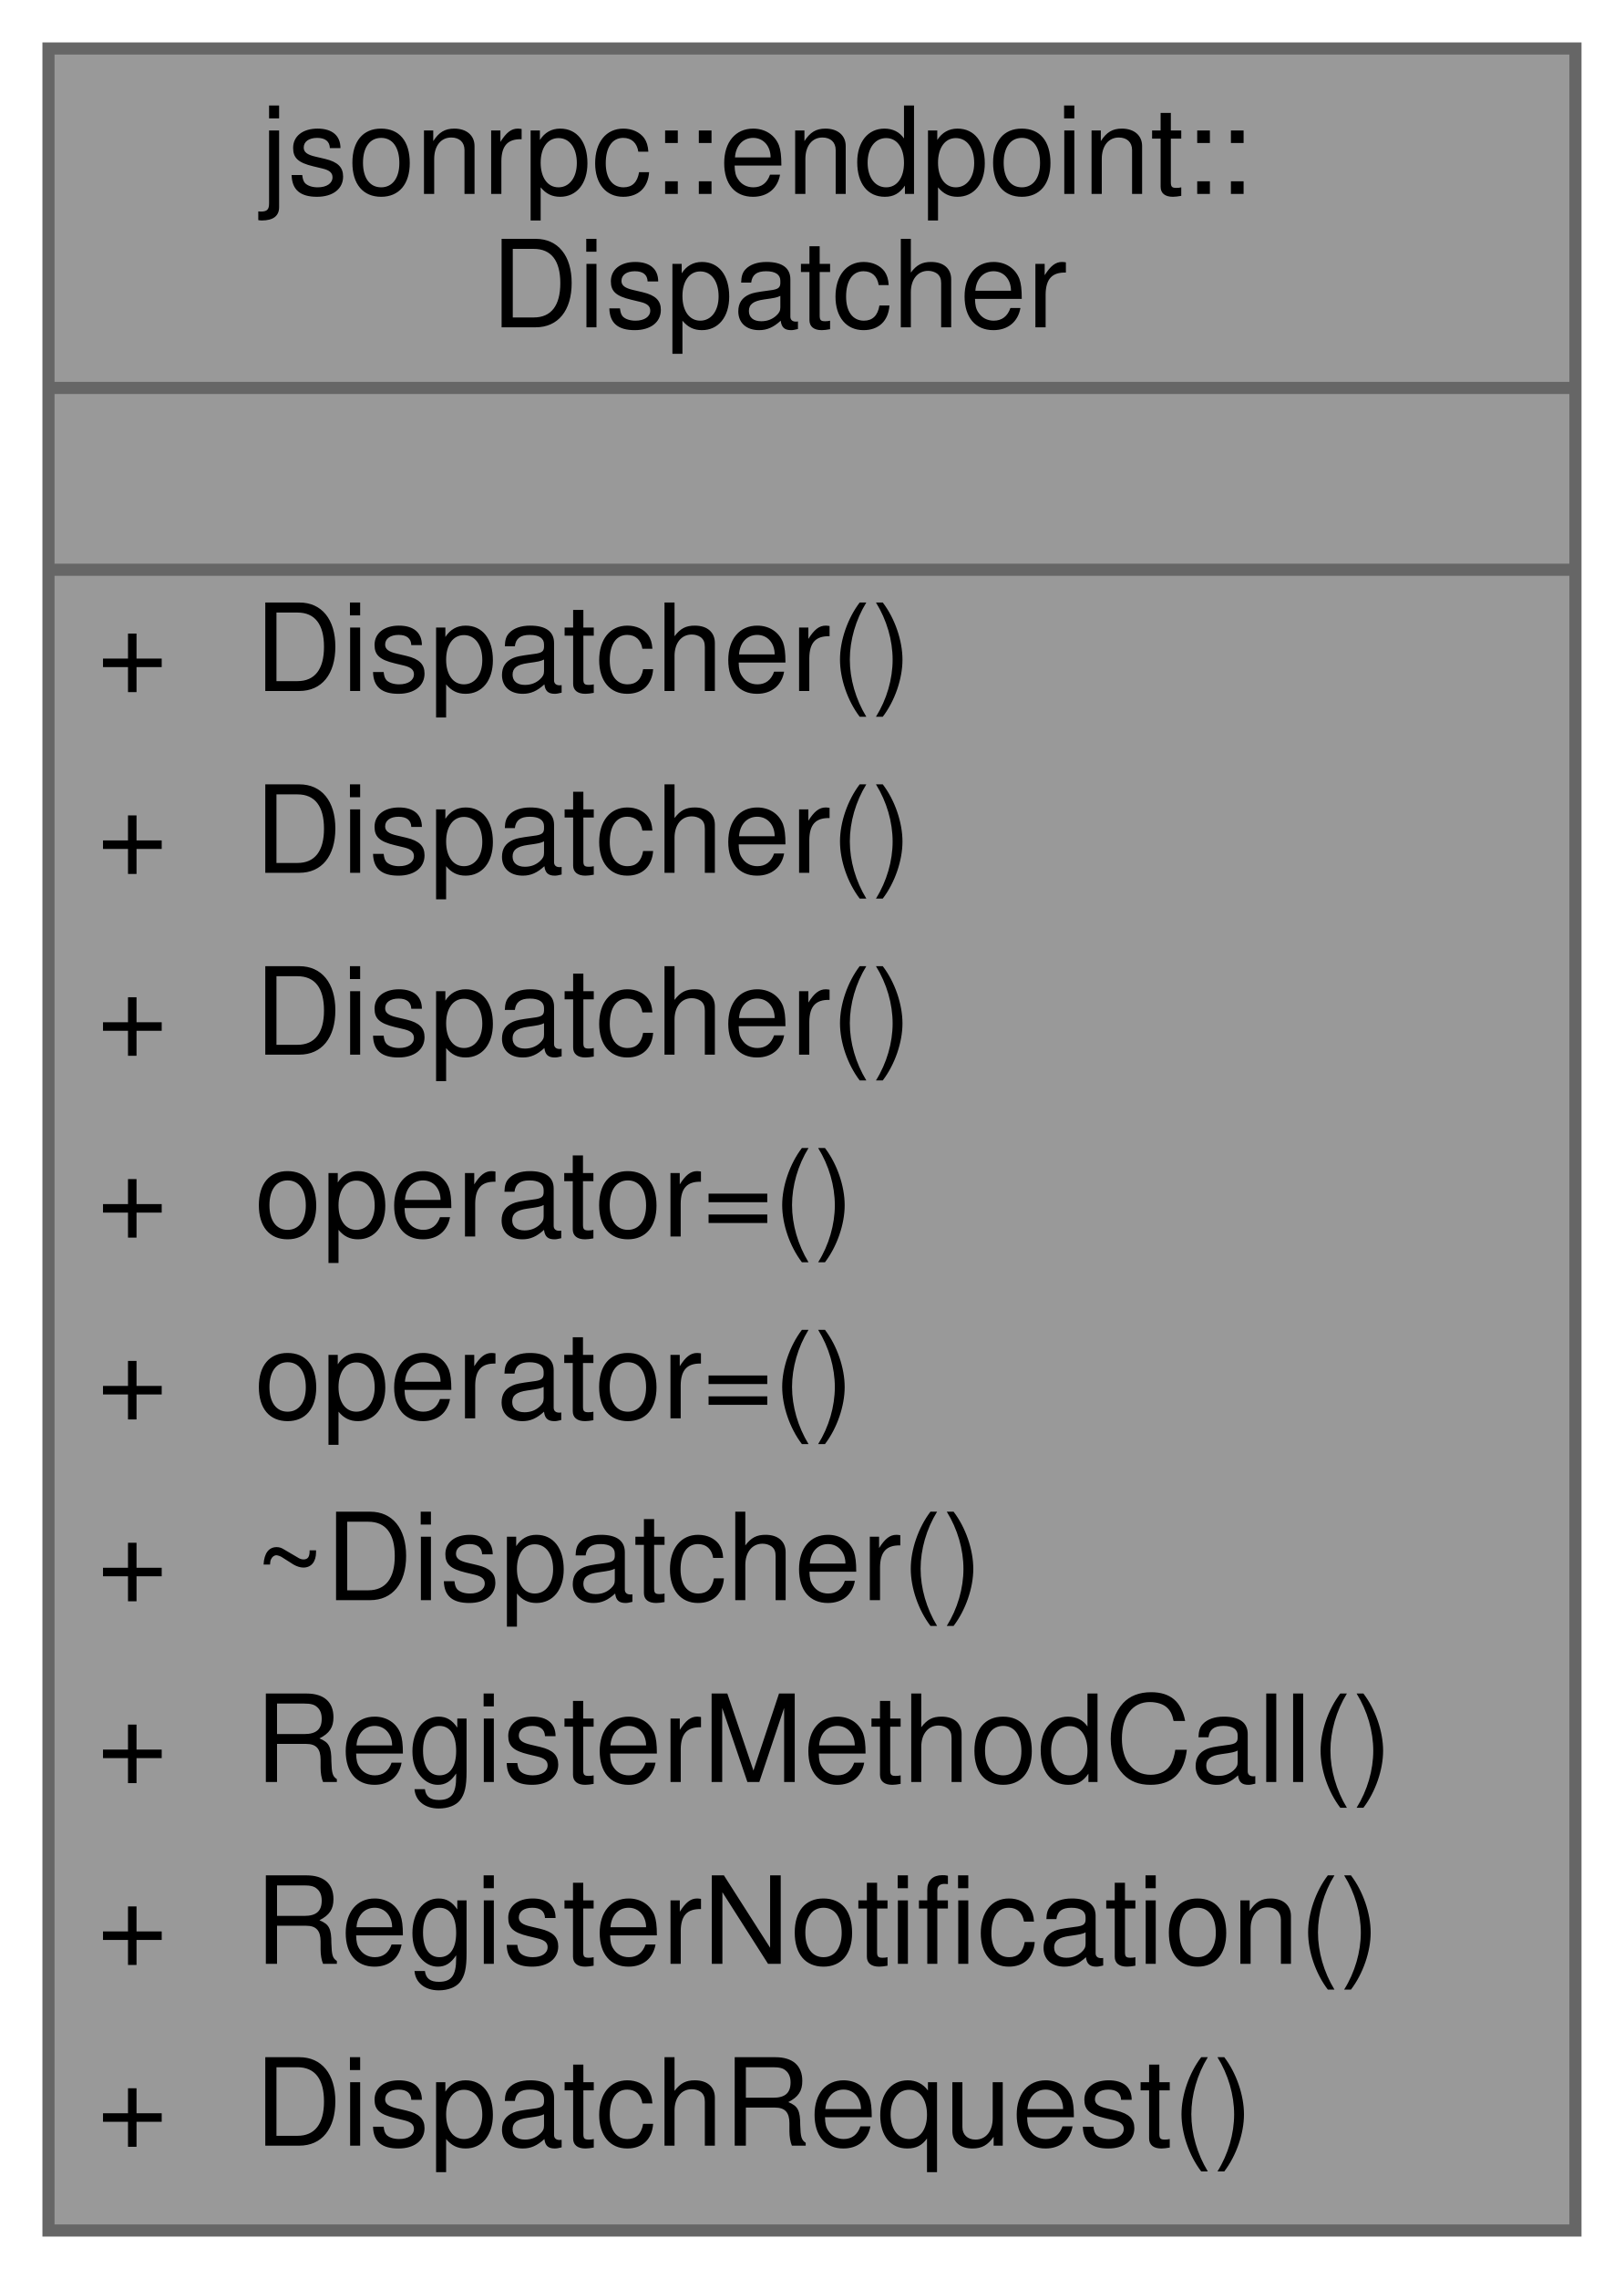
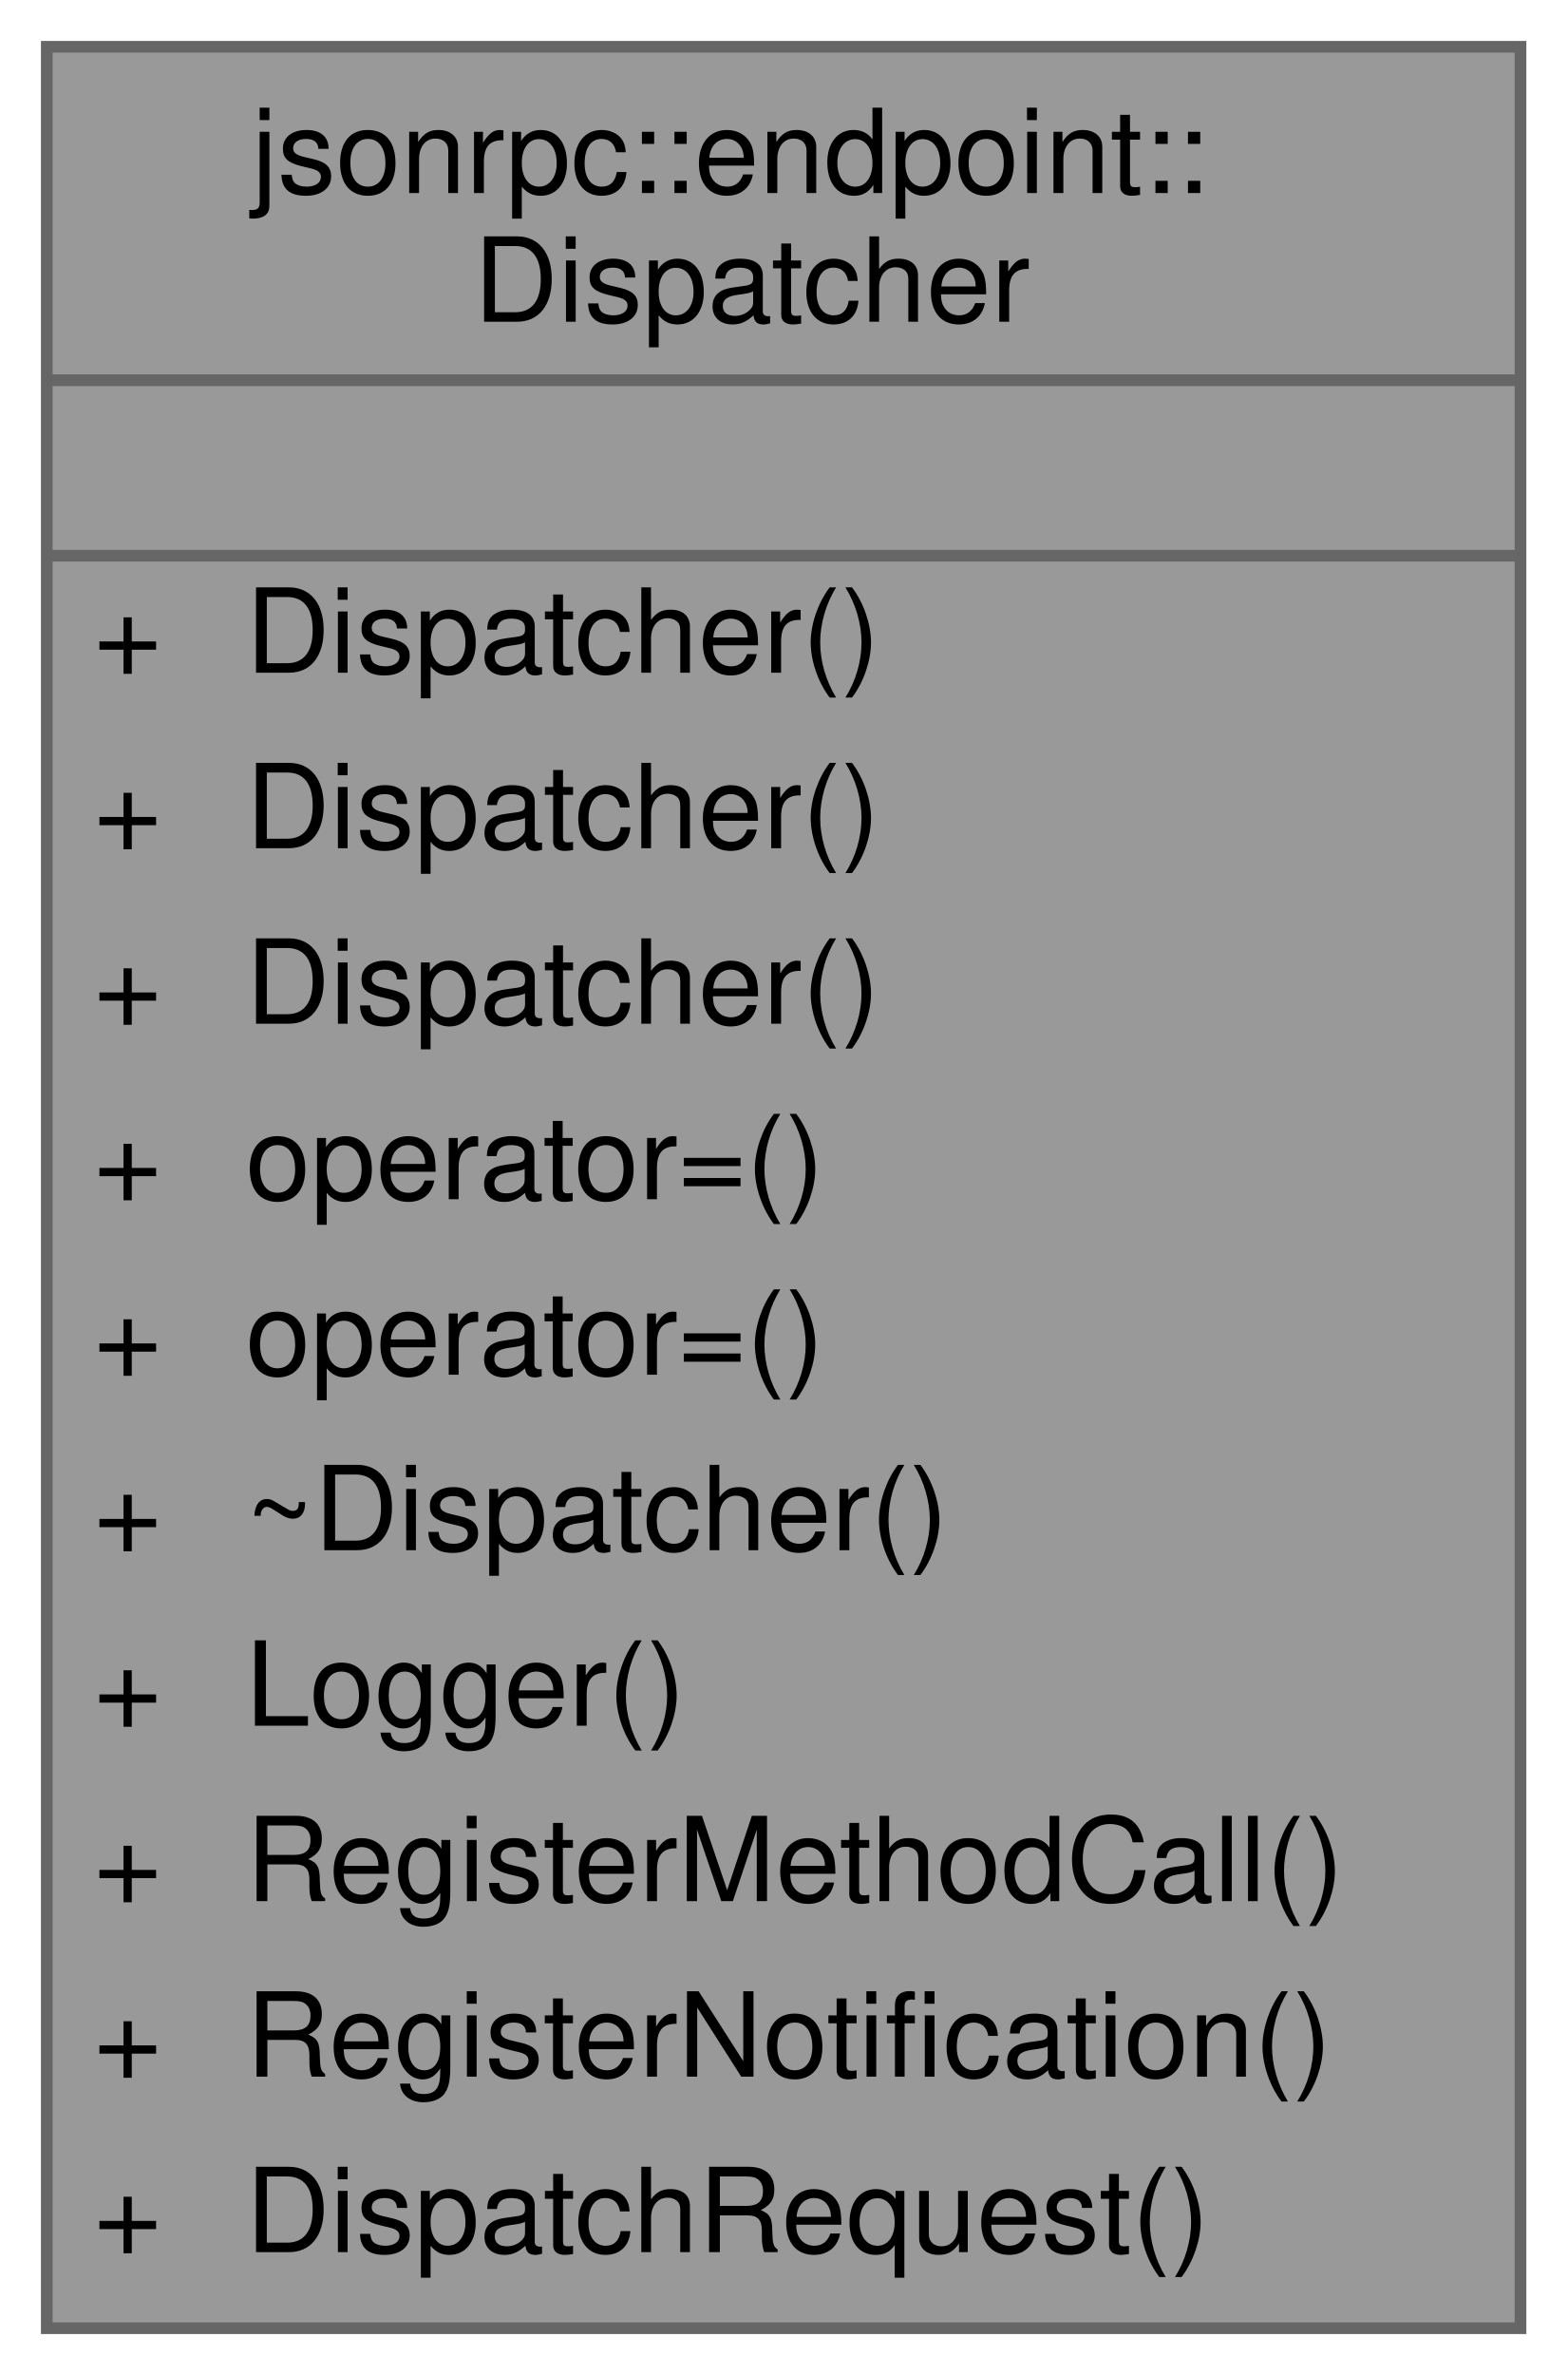
- <svg xmlns="http://www.w3.org/2000/svg" xmlns:xlink="http://www.w3.org/1999/xlink" width="134pt" height="188pt" viewBox="0.00 0.00 134.00 188.00">
-   <g id="graph0" class="graph" transform="scale(1 1) rotate(0) translate(4 184)">
+ <svg xmlns="http://www.w3.org/2000/svg" xmlns:xlink="http://www.w3.org/1999/xlink" width="134pt" height="203pt" viewBox="0.00 0.00 134.00 203.00">
+   <g id="graph0" class="graph" transform="scale(1 1) rotate(0) translate(4 199)">
    <g id="Node000001" class="node">
      <g id="a_Node000001">
        <a xlink:title=" ">
-           <polygon fill="#999999" stroke="transparent" points="126,-180 0,-180 0,0 126,0 126,-180" />
-           <text text-anchor="start" x="17.5" y="-168" font-family="Helvetica,sans-Serif" font-size="10.00">jsonrpc::endpoint::</text>
-           <text text-anchor="start" x="36.5" y="-157" font-family="Helvetica,sans-Serif" font-size="10.00">Dispatcher</text>
-           <text text-anchor="start" x="61" y="-142" font-family="Helvetica,sans-Serif" font-size="10.00"> </text>
-           <text text-anchor="start" x="4" y="-127" font-family="Helvetica,sans-Serif" font-size="10.00">+</text>
-           <text text-anchor="start" x="17" y="-127" font-family="Helvetica,sans-Serif" font-size="10.00">Dispatcher()</text>
-           <text text-anchor="start" x="4" y="-112" font-family="Helvetica,sans-Serif" font-size="10.00">+</text>
-           <text text-anchor="start" x="17" y="-112" font-family="Helvetica,sans-Serif" font-size="10.00">Dispatcher()</text>
-           <text text-anchor="start" x="4" y="-97" font-family="Helvetica,sans-Serif" font-size="10.00">+</text>
-           <text text-anchor="start" x="17" y="-97" font-family="Helvetica,sans-Serif" font-size="10.00">Dispatcher()</text>
-           <text text-anchor="start" x="4" y="-82" font-family="Helvetica,sans-Serif" font-size="10.00">+</text>
-           <text text-anchor="start" x="17" y="-82" font-family="Helvetica,sans-Serif" font-size="10.00">operator=()</text>
-           <text text-anchor="start" x="4" y="-67" font-family="Helvetica,sans-Serif" font-size="10.00">+</text>
-           <text text-anchor="start" x="17" y="-67" font-family="Helvetica,sans-Serif" font-size="10.00">operator=()</text>
-           <text text-anchor="start" x="4" y="-52" font-family="Helvetica,sans-Serif" font-size="10.00">+</text>
-           <text text-anchor="start" x="17" y="-52" font-family="Helvetica,sans-Serif" font-size="10.00">~Dispatcher()</text>
-           <text text-anchor="start" x="4" y="-37" font-family="Helvetica,sans-Serif" font-size="10.00">+</text>
-           <text text-anchor="start" x="17" y="-37" font-family="Helvetica,sans-Serif" font-size="10.00">RegisterMethodCall()</text>
-           <text text-anchor="start" x="4" y="-22" font-family="Helvetica,sans-Serif" font-size="10.00">+</text>
-           <text text-anchor="start" x="17" y="-22" font-family="Helvetica,sans-Serif" font-size="10.00">RegisterNotification()</text>
-           <text text-anchor="start" x="4" y="-7" font-family="Helvetica,sans-Serif" font-size="10.00">+</text>
-           <text text-anchor="start" x="17" y="-7" font-family="Helvetica,sans-Serif" font-size="10.00">DispatchRequest()</text>
-           <polygon fill="#666666" stroke="#666666" points="0,-152 0,-152 126,-152 126,-152 0,-152" />
-           <polygon fill="#666666" stroke="#666666" points="0,-137 0,-137 126,-137 126,-137 0,-137" />
-           <polygon fill="none" stroke="#666666" points="0,0 0,-180 126,-180 126,0 0,0" />
+           <polygon fill="#999999" stroke="transparent" points="126,-195 0,-195 0,0 126,0 126,-195" />
+           <text text-anchor="start" x="17.5" y="-182.5" font-family="Helvetica,sans-Serif" font-size="10.00">jsonrpc::endpoint::</text>
+           <text text-anchor="start" x="36.5" y="-171.5" font-family="Helvetica,sans-Serif" font-size="10.00">Dispatcher</text>
+           <text text-anchor="start" x="61" y="-156.5" font-family="Helvetica,sans-Serif" font-size="10.00"> </text>
+           <text text-anchor="start" x="4" y="-141.5" font-family="Helvetica,sans-Serif" font-size="10.00">+</text>
+           <text text-anchor="start" x="17" y="-141.5" font-family="Helvetica,sans-Serif" font-size="10.00">Dispatcher()</text>
+           <text text-anchor="start" x="4" y="-126.5" font-family="Helvetica,sans-Serif" font-size="10.00">+</text>
+           <text text-anchor="start" x="17" y="-126.5" font-family="Helvetica,sans-Serif" font-size="10.00">Dispatcher()</text>
+           <text text-anchor="start" x="4" y="-111.5" font-family="Helvetica,sans-Serif" font-size="10.00">+</text>
+           <text text-anchor="start" x="17" y="-111.5" font-family="Helvetica,sans-Serif" font-size="10.00">Dispatcher()</text>
+           <text text-anchor="start" x="4" y="-96.5" font-family="Helvetica,sans-Serif" font-size="10.00">+</text>
+           <text text-anchor="start" x="17" y="-96.5" font-family="Helvetica,sans-Serif" font-size="10.00">operator=()</text>
+           <text text-anchor="start" x="4" y="-81.5" font-family="Helvetica,sans-Serif" font-size="10.00">+</text>
+           <text text-anchor="start" x="17" y="-81.5" font-family="Helvetica,sans-Serif" font-size="10.00">operator=()</text>
+           <text text-anchor="start" x="4" y="-66.5" font-family="Helvetica,sans-Serif" font-size="10.00">+</text>
+           <text text-anchor="start" x="17" y="-66.5" font-family="Helvetica,sans-Serif" font-size="10.00">~Dispatcher()</text>
+           <text text-anchor="start" x="4" y="-51.5" font-family="Helvetica,sans-Serif" font-size="10.00">+</text>
+           <text text-anchor="start" x="17" y="-51.5" font-family="Helvetica,sans-Serif" font-size="10.00">Logger()</text>
+           <text text-anchor="start" x="4" y="-36.5" font-family="Helvetica,sans-Serif" font-size="10.00">+</text>
+           <text text-anchor="start" x="17" y="-36.5" font-family="Helvetica,sans-Serif" font-size="10.00">RegisterMethodCall()</text>
+           <text text-anchor="start" x="4" y="-21.5" font-family="Helvetica,sans-Serif" font-size="10.00">+</text>
+           <text text-anchor="start" x="17" y="-21.5" font-family="Helvetica,sans-Serif" font-size="10.00">RegisterNotification()</text>
+           <text text-anchor="start" x="4" y="-6.5" font-family="Helvetica,sans-Serif" font-size="10.00">+</text>
+           <text text-anchor="start" x="17" y="-6.5" font-family="Helvetica,sans-Serif" font-size="10.00">DispatchRequest()</text>
+           <polygon fill="#666666" stroke="#666666" points="0,-166.5 0,-166.5 126,-166.5 126,-166.5 0,-166.5" />
+           <polygon fill="#666666" stroke="#666666" points="0,-151.5 0,-151.5 126,-151.5 126,-151.5 0,-151.5" />
+           <polygon fill="none" stroke="#666666" points="0,0 0,-195 126,-195 126,0 0,0" />
        </a>
      </g>
    </g>
  </g>
</svg>
